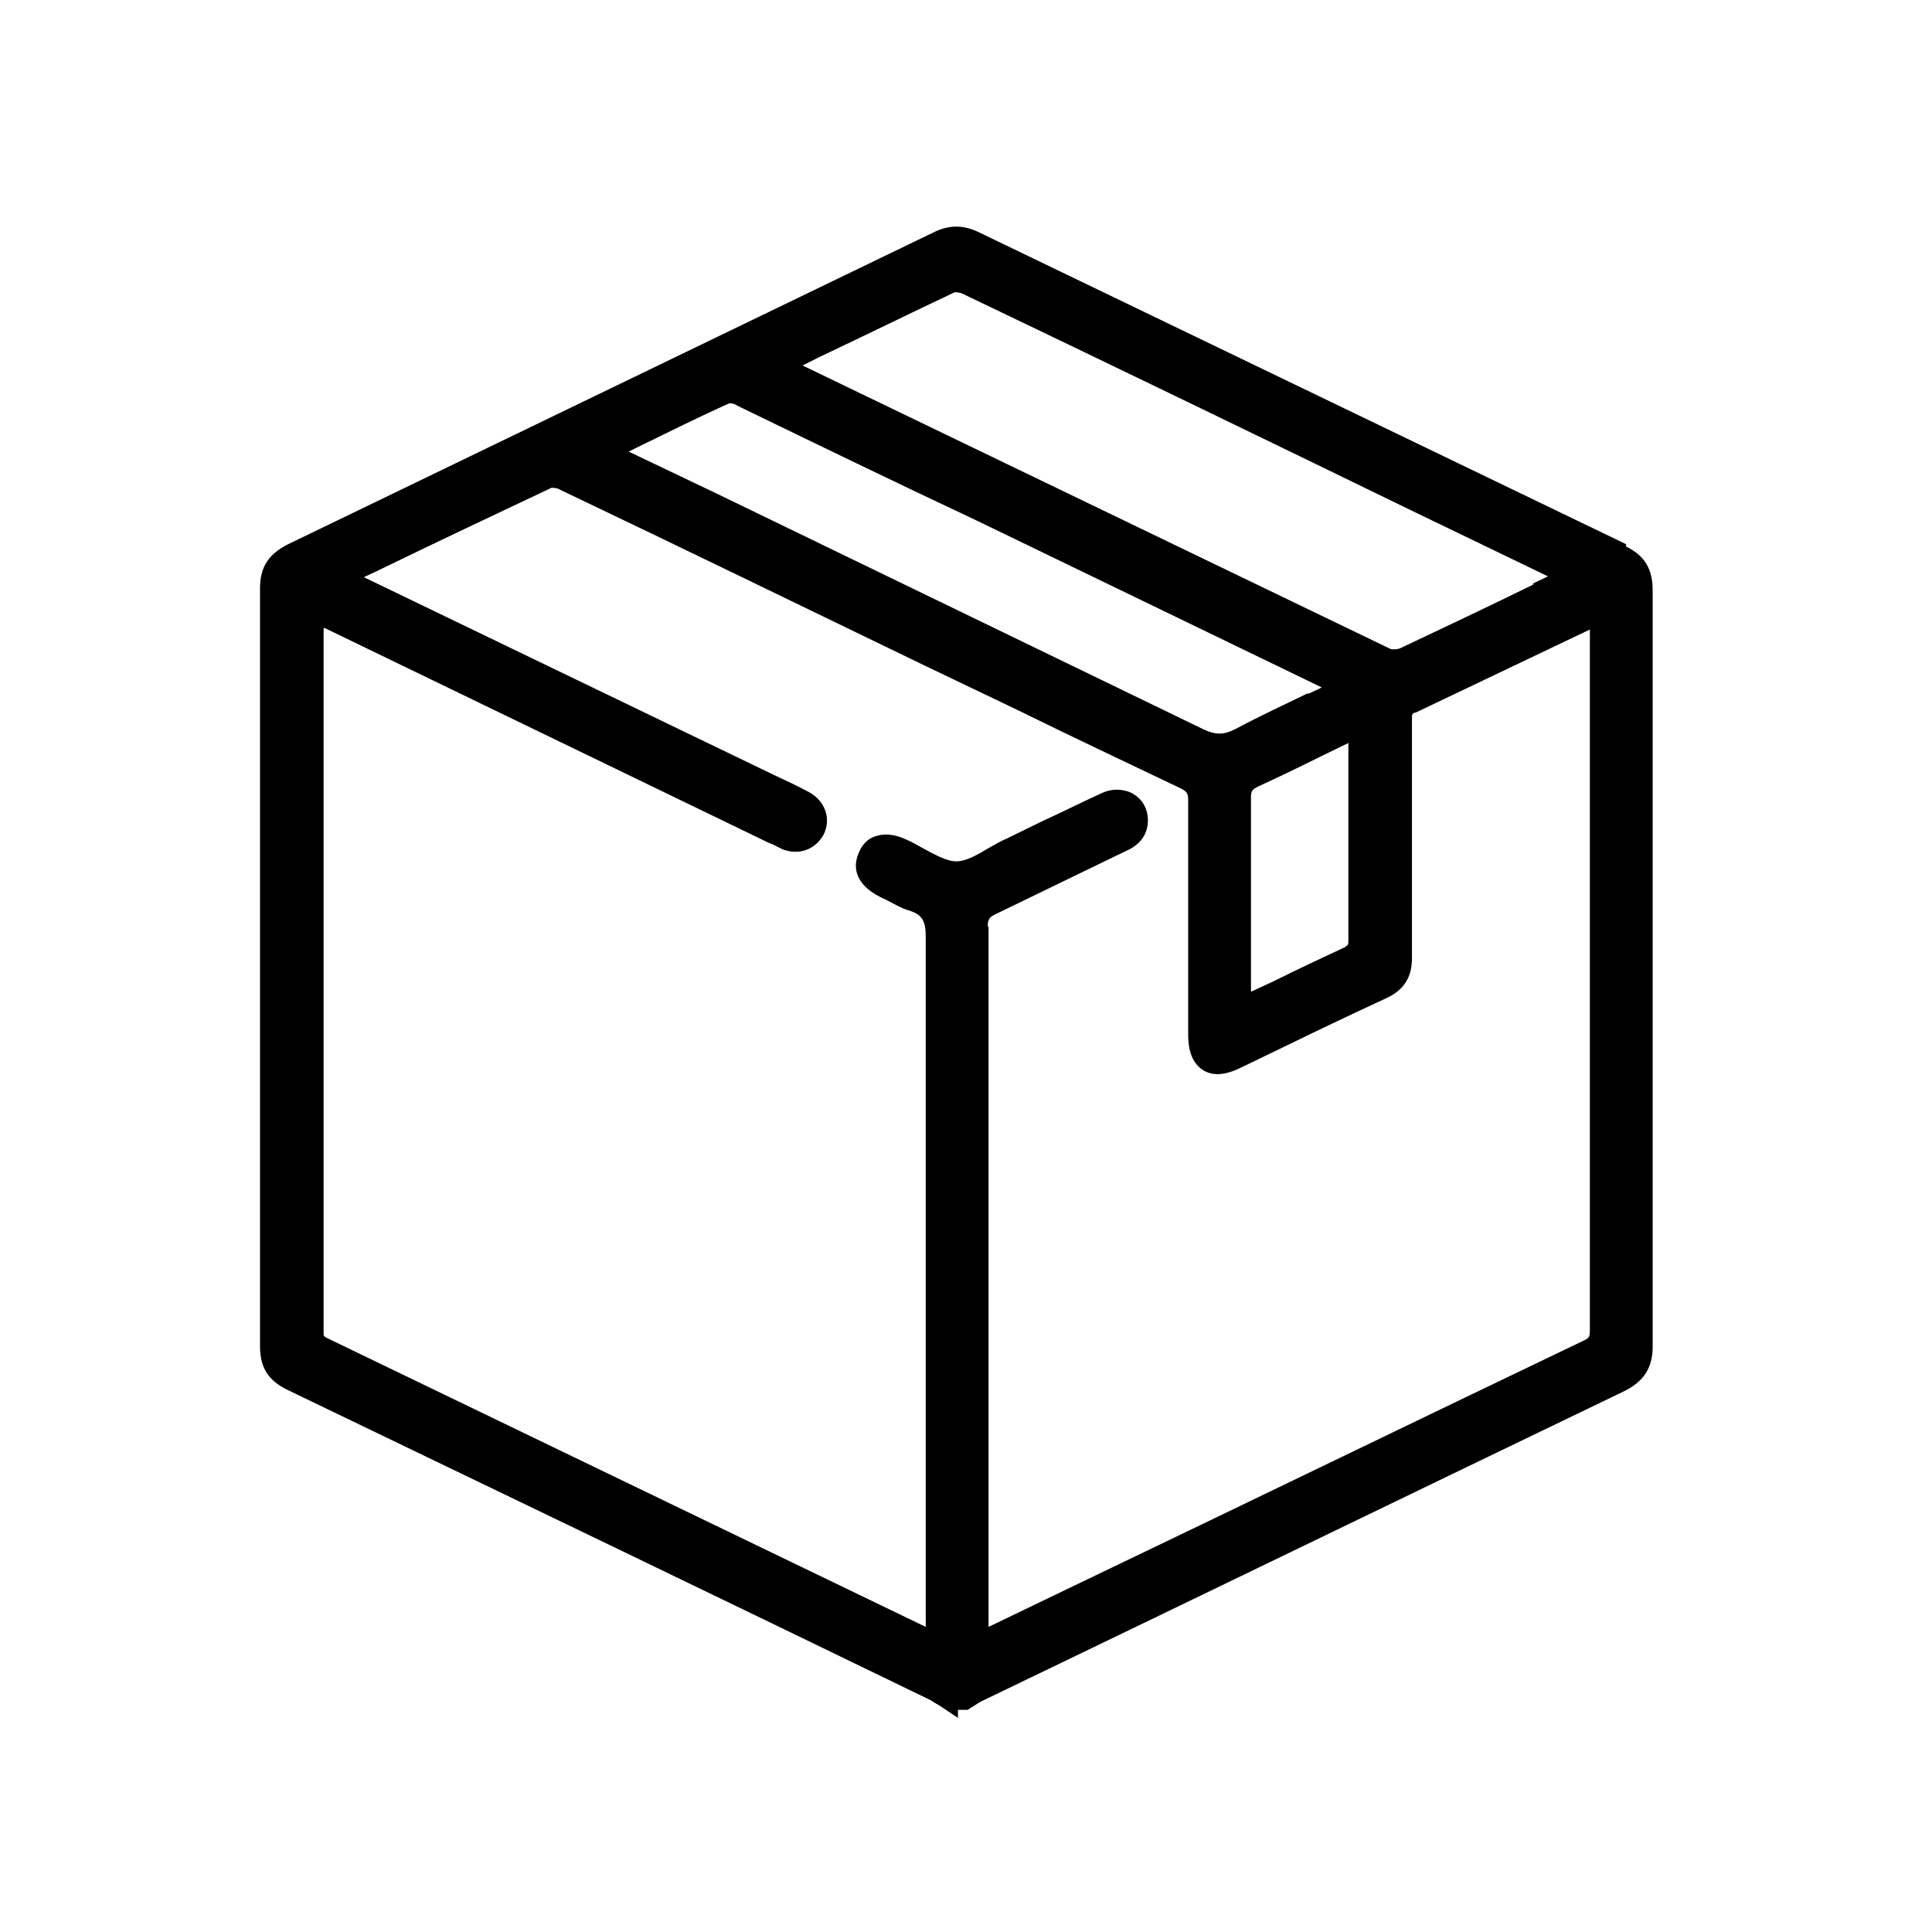
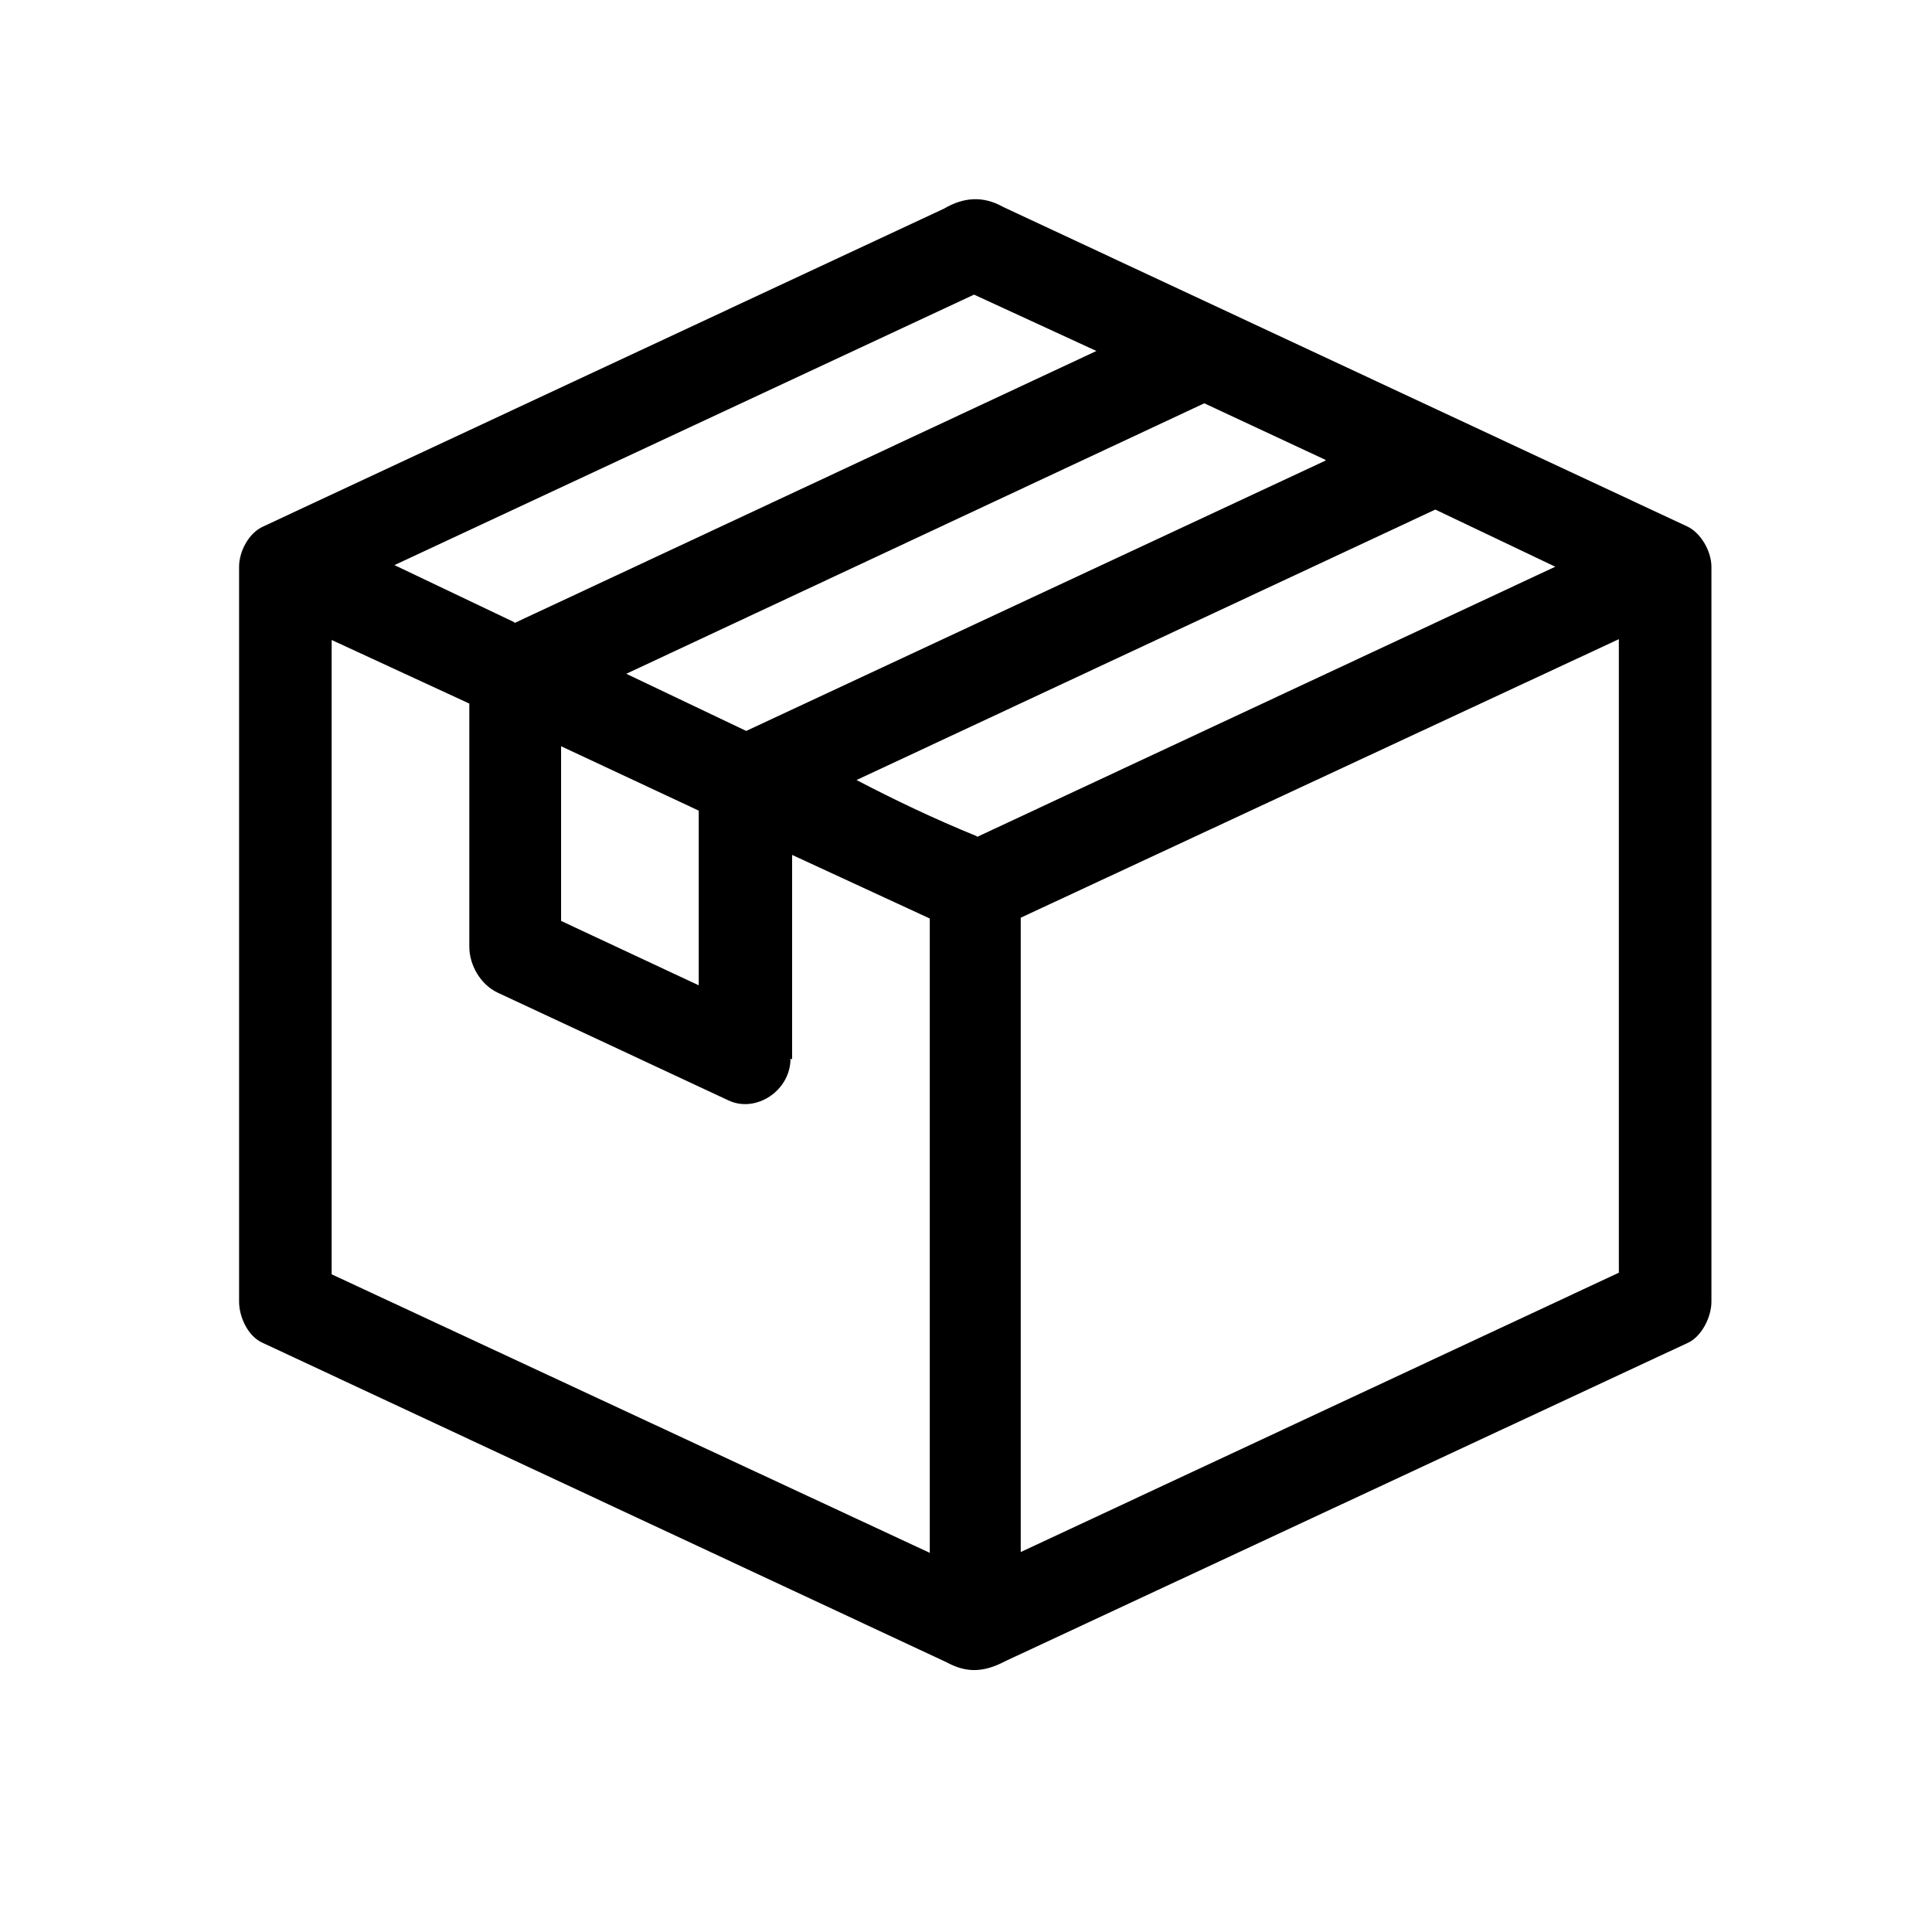
<svg xmlns="http://www.w3.org/2000/svg" id="Capa_1" data-name="Capa 1" viewBox="0 0 24 24">
-   <path d="M20.2,6.76c-2.68-1.29-5.35-2.58-8.03-3.87-.2-.1-.38-.1-.58,0-2.67,1.29-5.34,2.58-8.01,3.87-.24.12-.35.28-.35.55,0,3.14,0,6.27,0,9.41,0,.27.1.43.35.55,2.66,1.28,5.32,2.56,7.98,3.85.03.02.06.04.1.06l.24.16v-.1h.12l.08-.05s.06-.04.1-.06c2.66-1.28,5.32-2.57,7.98-3.85.24-.12.35-.29.35-.55,0-3.13,0-6.27,0-9.4,0-.26-.1-.43-.33-.54ZM12.27,11.51c0-.09.02-.12.11-.16.33-.16.66-.32.99-.48.21-.1.41-.2.62-.3.07-.03.27-.13.27-.38,0-.13-.06-.25-.17-.32-.06-.04-.14-.06-.22-.06-.07,0-.14.02-.2.05-.24.11-.48.23-.72.34l-.45.22c-.07.03-.14.07-.21.11-.15.09-.29.17-.41.17h0c-.12,0-.26-.08-.41-.16-.07-.04-.14-.08-.21-.11-.15-.07-.28-.08-.39-.04-.09.03-.16.1-.2.2-.1.22,0,.42.26.55.03.02.07.03.1.05.08.04.16.09.26.12.16.05.21.12.21.33,0,2.22,0,4.44,0,6.66v1.91s-7.42-3.58-7.42-3.58c-.06-.03-.06-.03-.06-.07,0-2.92,0-5.84,0-8.76,0,0,0,0,.01,0l5.52,2.67.05.02s.08.04.12.06c.21.08.41,0,.51-.18.1-.2.02-.42-.18-.53-.15-.08-.3-.15-.45-.22l-5.08-2.45.15-.07c.74-.36,1.46-.7,2.18-1.04.02,0,.07,0,.1.02,1.51.72,3.01,1.45,4.52,2.18l1.17.56c.67.33,1.35.65,2.02.97.08.04.1.06.1.15,0,.88,0,1.76,0,2.63v.28c0,.22.06.36.18.44.12.08.28.07.48-.03l.58-.28c.41-.2.81-.39,1.22-.58.22-.1.32-.26.32-.5,0-.58,0-1.15,0-1.73,0-.41,0-.82,0-1.23,0-.07,0-.08.05-.09.57-.27,1.15-.55,1.72-.82l.44-.21v1.08c0,2.54,0,5.08,0,7.62,0,.09-.01.1-.07.13-2.11,1.01-4.21,2.03-6.32,3.04l-1.08.52h0v-2.06c0-2.21,0-4.42,0-6.64ZM16.72,11.76c-.3.14-.6.28-.9.43l-.28.13h0s0-.7,0-.7c0-.57,0-1.14,0-1.71,0-.08.01-.1.09-.14.26-.12.51-.24.77-.37l.35-.17s0,0,0,0v2.43c0,.08,0,.08-.04.1ZM19.05,7.26c-.55.27-1.1.53-1.65.79-.04.02-.11.02-.13.01-2.24-1.08-4.48-2.16-6.72-3.24l-.58-.28.22-.11c.57-.27,1.12-.54,1.67-.8.01,0,.06,0,.1.02,1.86.89,3.72,1.79,5.57,2.69l1.7.82-.19.09ZM16.25,8.61c-.31.15-.61.29-.91.45-.14.07-.24.07-.39,0-2.02-.98-4.03-1.95-6.05-2.93l-1.09-.52.1-.05c.39-.19.77-.38,1.15-.55.02,0,.06,0,.1.03.99.48,1.98.96,2.98,1.43l4.28,2.07-.17.08Z" />
+   <path d="M12.48,20.64c-.27.14-.48.14-.72.01l-8.5-3.97c-.18-.08-.29-.32-.29-.51V7.04c0-.19.12-.42.3-.5l8.46-3.95c.24-.14.48-.16.73-.02l8.5,3.97c.17.08.3.31.3.5v9.13c0,.19-.12.43-.29.51l-8.47,3.95ZM6.39,7.74l7.23-3.38-1.52-.7-7.2,3.36,1.49.71ZM16.46,5.71l-1.5-.7-7.18,3.36,1.49.71,7.2-3.36ZM12.13,10.4l7.19-3.36-1.49-.71-7.19,3.36c.48.25.96.48,1.5.7ZM9.82,13.15c0,.4-.43.68-.77.52l-2.87-1.34c-.21-.1-.35-.34-.35-.57v-3.02s-1.71-.79-1.71-.79v7.88s7.43,3.46,7.43,3.46v-7.88s-1.71-.79-1.71-.79v2.54ZM20.11,15.82v-7.88s-7.43,3.46-7.43,3.46v7.88s7.43-3.47,7.43-3.47ZM8.68,12.24v-2.17s-1.71-.8-1.71-.8v2.17s1.71.8,1.71.8Z" />
</svg>
